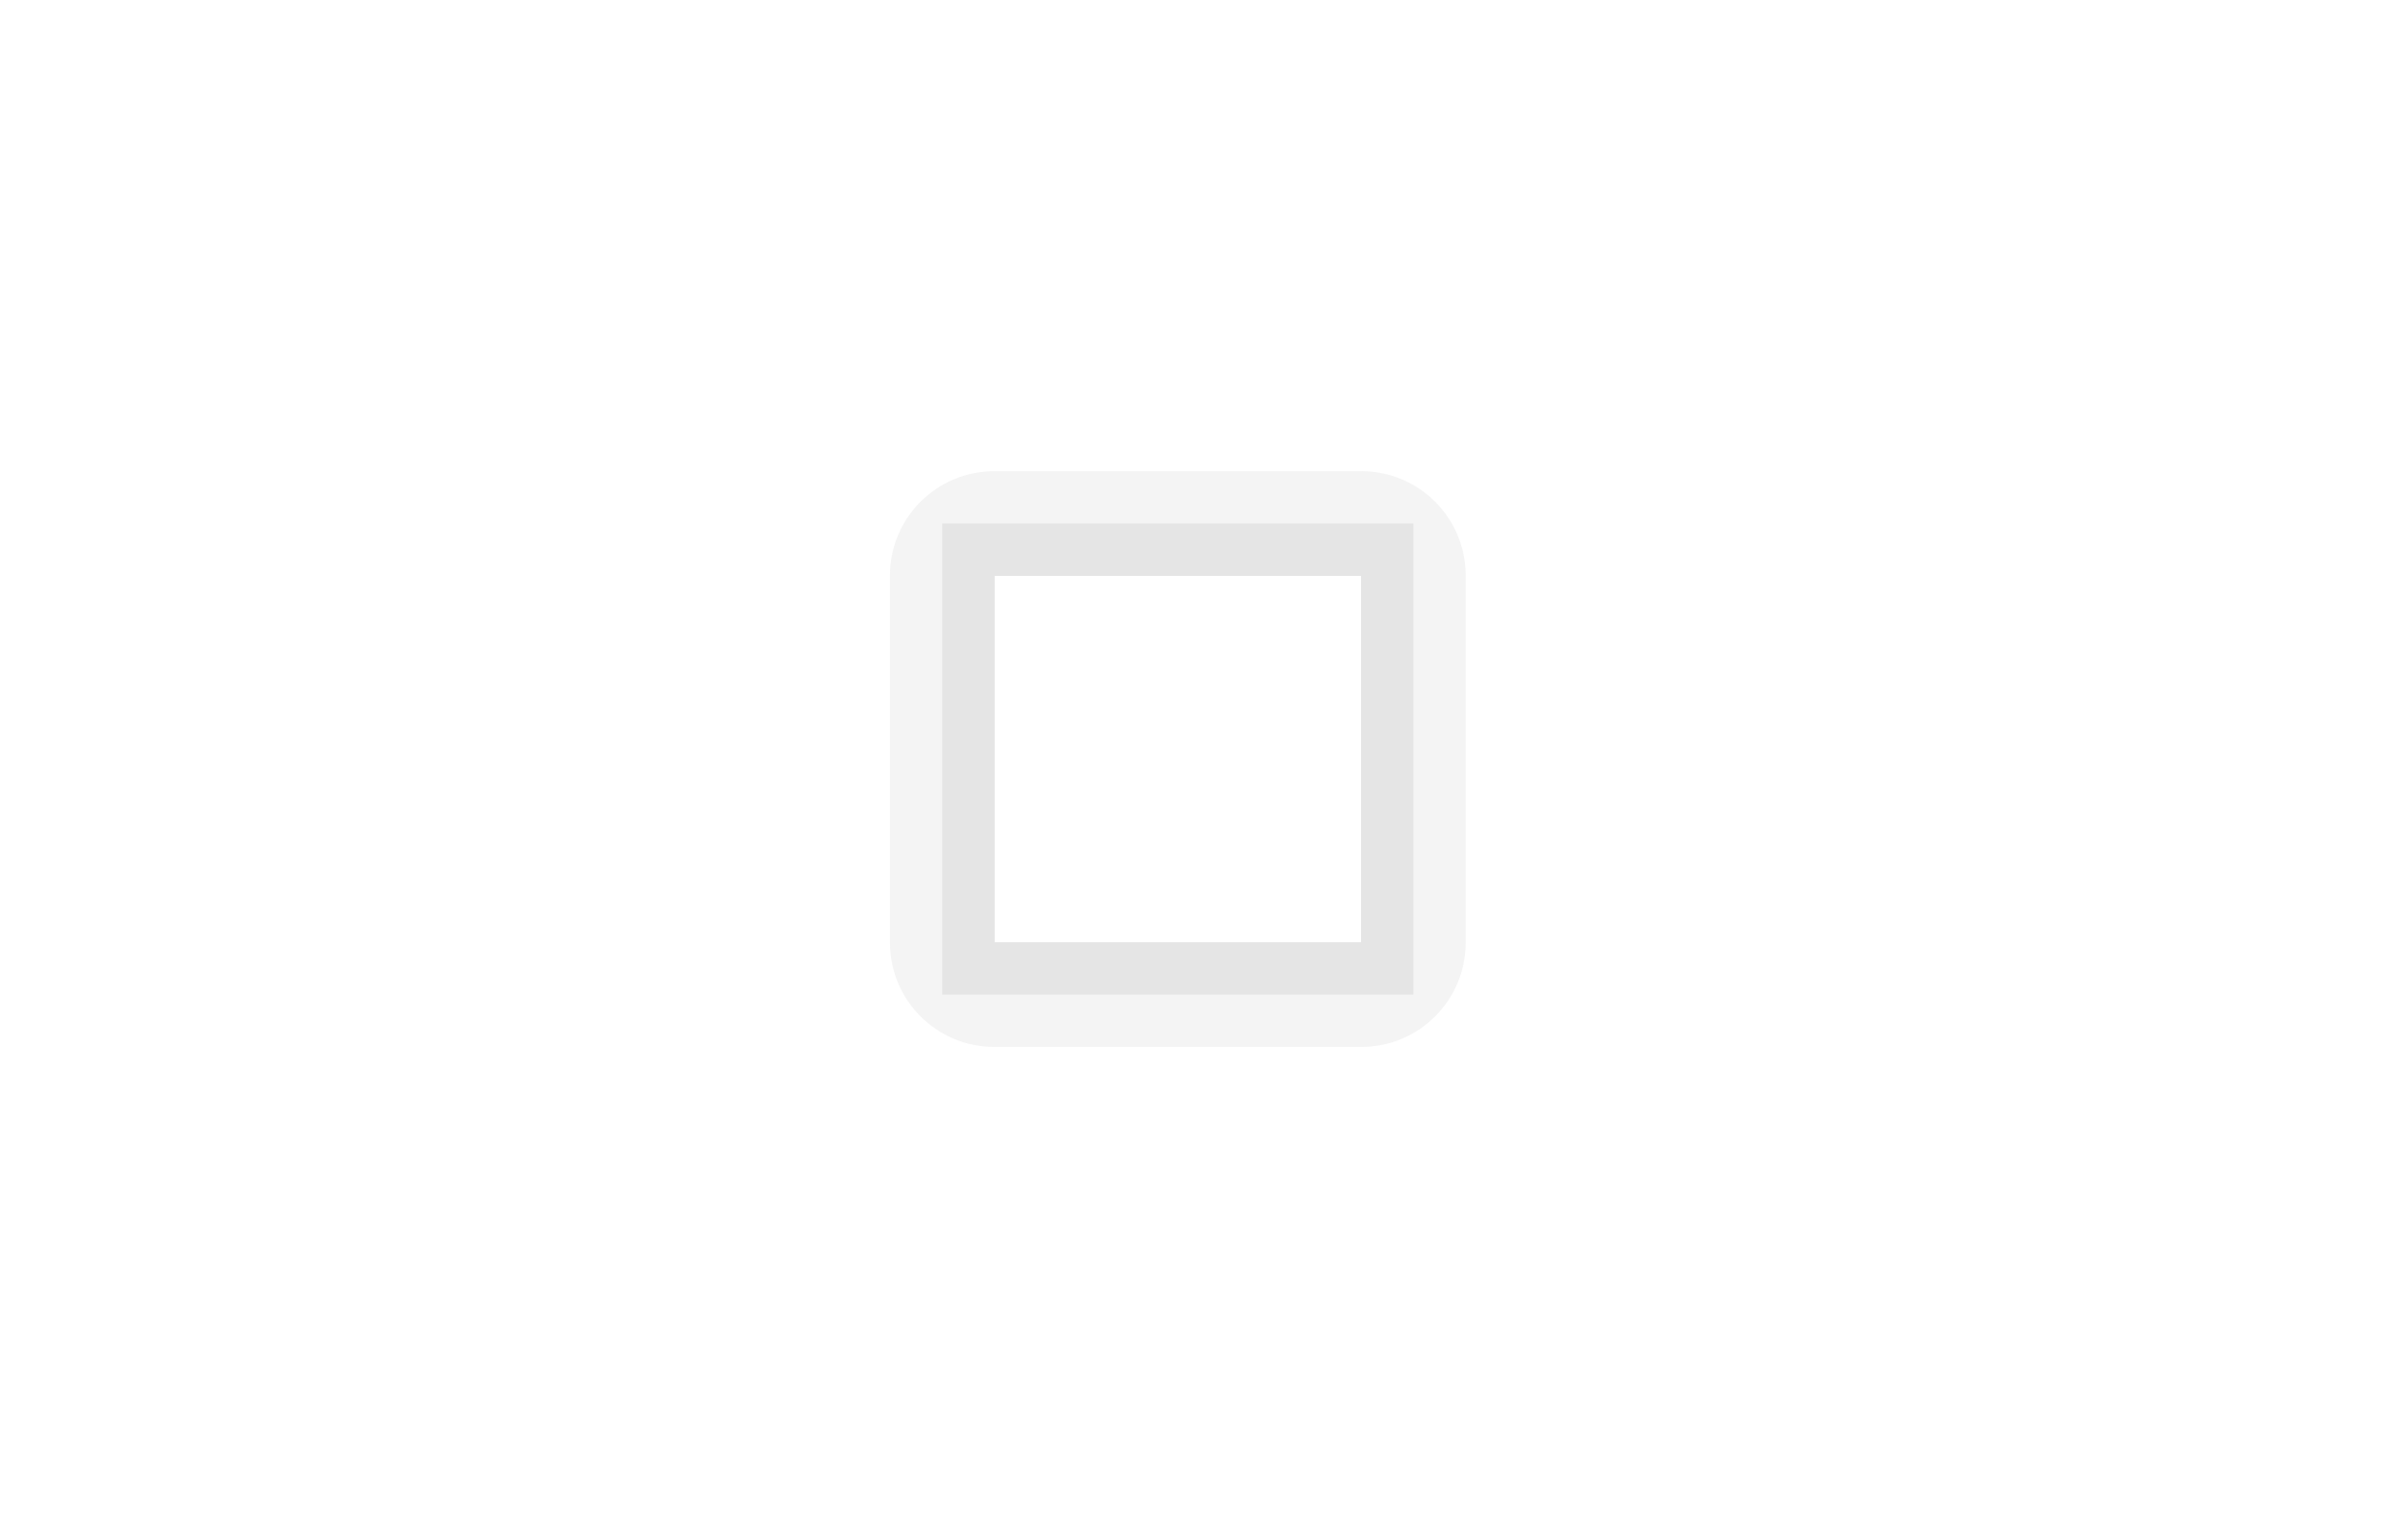
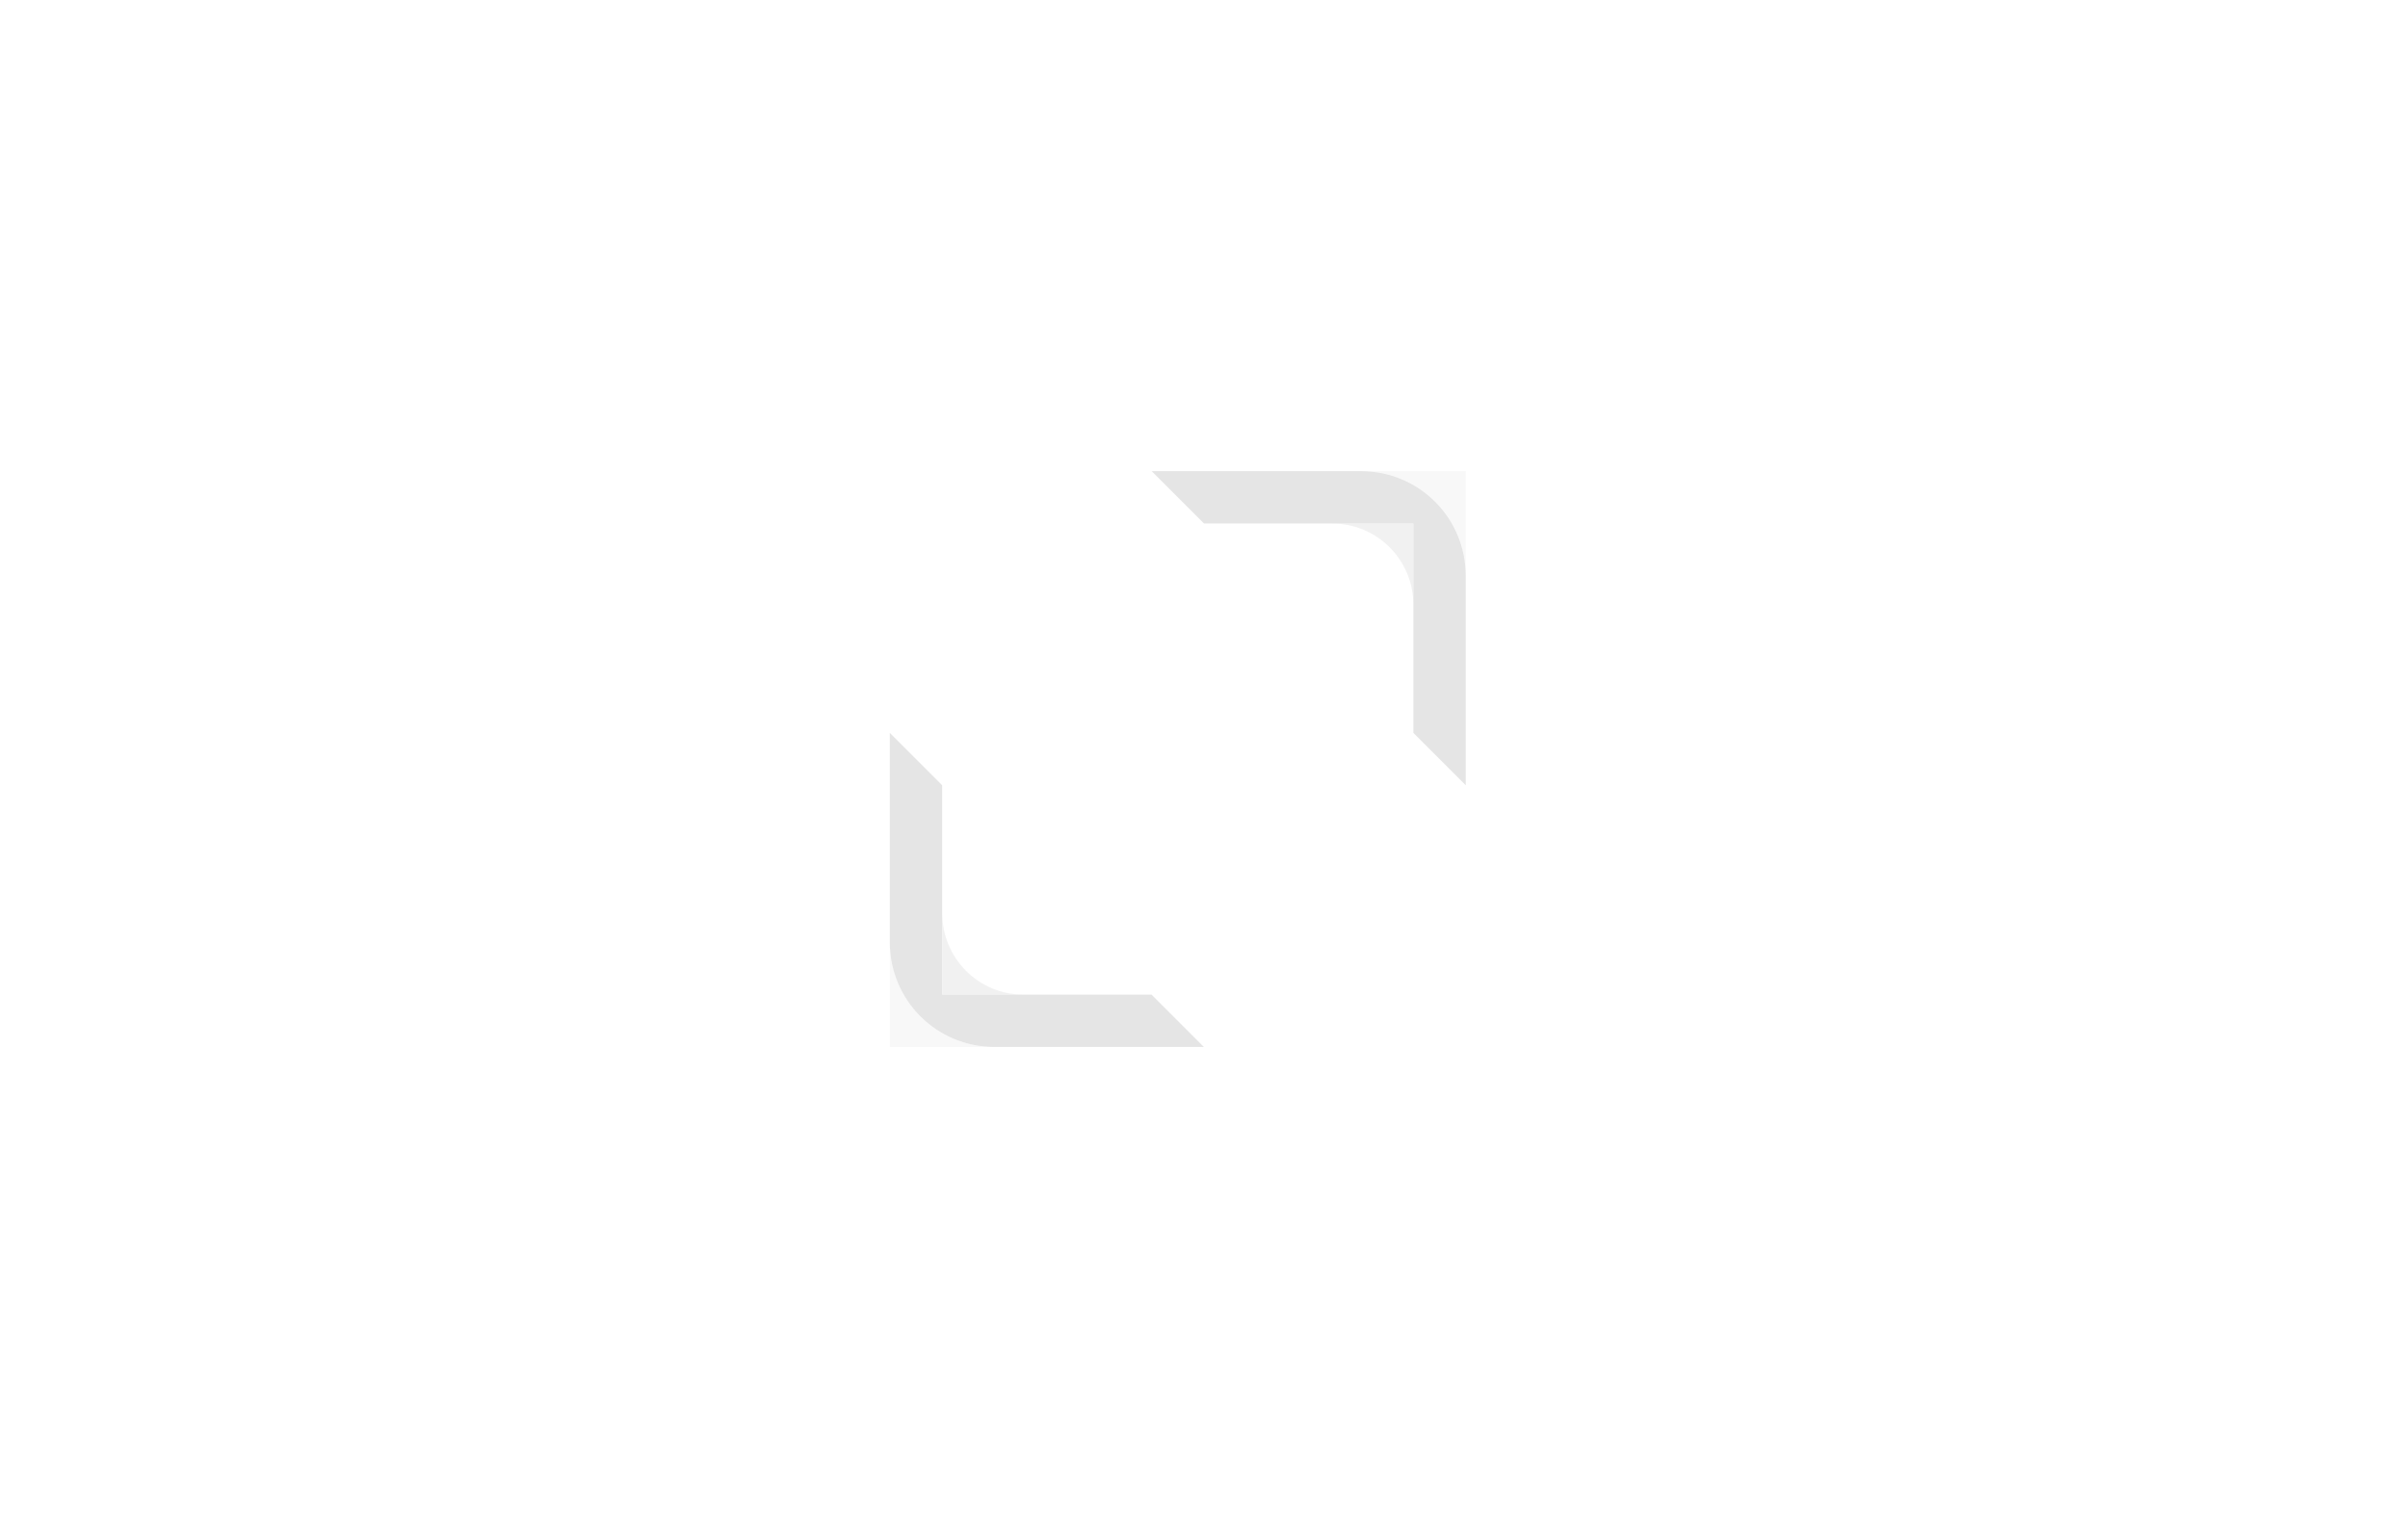
<svg xmlns="http://www.w3.org/2000/svg" viewBox="0 0 46 29" version="1.1" id="svg5" width="46" height="29" xml:space="preserve">
  <defs id="defs9">
    <style type="text/css" id="current-color-scheme-36">
      .ColorScheme-Text {
        color:#eff0f1;
      }
      .ColorScheme-NegativeText {
        color:#da4453;
      }
      </style>
    <style type="text/css" id="current-color-scheme-367">
      .ColorScheme-Text {
        color:#eff0f1;
      }
      .ColorScheme-NegativeText {
        color:#da4453;
      }
      </style>
    <style type="text/css" id="current-color-scheme-5">
      .ColorScheme-Text {
        color:#eff0f1;
      }
      .ColorScheme-NegativeText {
        color:#da4453;
      }
      </style>
    <style type="text/css" id="current-color-scheme-36-3">
      .ColorScheme-Text {
        color:#eff0f1;
      }
      .ColorScheme-NegativeText {
        color:#da4453;
      }
      </style>
    <style type="text/css" id="current-color-scheme-62">
      .ColorScheme-Text {
        color:#eff0f1;
      }
      .ColorScheme-NegativeText {
        color:#da4453;
      }
      </style>
    <style type="text/css" id="current-color-scheme-5-9">
      .ColorScheme-Text {
        color:#eff0f1;
      }
      .ColorScheme-NegativeText {
        color:#da4453;
      }
      </style>
    <style type="text/css" id="current-color-scheme-36-3-1">
      .ColorScheme-Text {
        color:#eff0f1;
      }
      .ColorScheme-NegativeText {
        color:#da4453;
      }
      </style>
    <style type="text/css" id="current-color-scheme-3675">
      .ColorScheme-Text {
        color:#eff0f1;
      }
      .ColorScheme-NegativeText {
        color:#da4453;
      }
      </style>
    <style type="text/css" id="current-color-scheme-53-3">
      .ColorScheme-Text {
        color:#eff0f1;
      }
      .ColorScheme-NegativeText {
        color:#da4453;
      }
      </style>
    <style type="text/css" id="current-color-scheme-5-5">
      .ColorScheme-Text {
        color:#eff0f1;
      }
      .ColorScheme-NegativeText {
        color:#da4453;
      }
      </style>
    <style type="text/css" id="current-color-scheme-0">
      .ColorScheme-Text {
        color:#eff0f1;
      }
      .ColorScheme-NegativeText {
        color:#da4453;
      }
      </style>
    <style type="text/css" id="current-color-scheme-5-6">
      .ColorScheme-Text {
        color:#eff0f1;
      }
      .ColorScheme-NegativeText {
        color:#da4453;
      }
      </style>
    <style type="text/css" id="current-color-scheme-36-3-6">
      .ColorScheme-Text {
        color:#eff0f1;
      }
      .ColorScheme-NegativeText {
        color:#da4453;
      }
      </style>
    <style type="text/css" id="current-color-scheme-5356-2">
      .ColorScheme-Text {
        color:#eff0f1;
      }
      .ColorScheme-NegativeText {
        color:#da4453;
      }
      </style>
    <style type="text/css" id="current-color-scheme-5-2">
      .ColorScheme-Text {
        color:#eff0f1;
      }
      .ColorScheme-NegativeText {
        color:#da4453;
      }
      </style>
    <style type="text/css" id="current-color-scheme-36-3-91">
      .ColorScheme-Text {
        color:#eff0f1;
      }
      .ColorScheme-NegativeText {
        color:#da4453;
      }
      </style>
    <style type="text/css" id="current-color-scheme-35">
      .ColorScheme-Text {
        color:#eff0f1;
      }
      .ColorScheme-NegativeText {
        color:#da4453;
      }
      </style>
    <style type="text/css" id="current-color-scheme-5-6-2">
      .ColorScheme-Text {
        color:#eff0f1;
      }
      .ColorScheme-NegativeText {
        color:#da4453;
      }
      </style>
    <style type="text/css" id="current-color-scheme-36-3-2">
      .ColorScheme-Text {
        color:#eff0f1;
      }
      .ColorScheme-NegativeText {
        color:#da4453;
      }
      </style>
    <style type="text/css" id="current-color-scheme-535-9">
      .ColorScheme-Text {
        color:#eff0f1;
      }
      .ColorScheme-NegativeText {
        color:#da4453;
      }
      </style>
    <style type="text/css" id="current-color-scheme-53-7">
      .ColorScheme-Text {
        color:#eff0f1;
      }
      .ColorScheme-NegativeText {
        color:#da4453;
      }
      </style>
    <style type="text/css" id="current-color-scheme-5-62">
      .ColorScheme-Text {
        color:#eff0f1;
      }
      .ColorScheme-NegativeText {
        color:#da4453;
      }
      </style>
    <style type="text/css" id="current-color-scheme-36-3-9">
      .ColorScheme-Text {
        color:#eff0f1;
      }
      .ColorScheme-NegativeText {
        color:#da4453;
      }
      </style>
+     <style type="text/css" id="current-color-scheme-36-7">
+       .ColorScheme-Text {
+         color:#eff0f1;
+       }
+       .ColorScheme-NegativeText {
+         color:#da4453;
+       }
+       </style>
+     <style type="text/css" id="current-color-scheme-367-5">
+       .ColorScheme-Text {
+         color:#eff0f1;
+       }
+       .ColorScheme-NegativeText {
+         color:#da4453;
+       }
+       </style>
+     <style type="text/css" id="current-color-scheme-5-3">
+       .ColorScheme-Text {
+         color:#eff0f1;
+       }
+       .ColorScheme-NegativeText {
+         color:#da4453;
+       }
+       </style>
+     <style type="text/css" id="current-color-scheme-36-3-5">
+       .ColorScheme-Text {
+         color:#eff0f1;
+       }
+       .ColorScheme-NegativeText {
+         color:#da4453;
+       }
+       </style>
+     <style type="text/css" id="current-color-scheme-62-6">
+       .ColorScheme-Text {
+         color:#eff0f1;
+       }
+       .ColorScheme-NegativeText {
+         color:#da4453;
+       }
+       </style>
+     <style type="text/css" id="current-color-scheme-5-9-2">
+       .ColorScheme-Text {
+         color:#eff0f1;
+       }
+       .ColorScheme-NegativeText {
+         color:#da4453;
+       }
+       </style>
+     <style type="text/css" id="current-color-scheme-36-3-1-9">
+       .ColorScheme-Text {
+         color:#eff0f1;
+       }
+       .ColorScheme-NegativeText {
+         color:#da4453;
+       }
+       </style>
+     <style type="text/css" id="current-color-scheme-3675-1">
+       .ColorScheme-Text {
+         color:#eff0f1;
+       }
+       .ColorScheme-NegativeText {
+         color:#da4453;
+       }
+       </style>
+     <style type="text/css" id="current-color-scheme-53-3-2">
+       .ColorScheme-Text {
+         color:#eff0f1;
+       }
+       .ColorScheme-NegativeText {
+         color:#da4453;
+       }
+       </style>
+     <style type="text/css" id="current-color-scheme-5-5-7">
+       .ColorScheme-Text {
+         color:#eff0f1;
+       }
+       .ColorScheme-NegativeText {
+         color:#da4453;
+       }
+       </style>
+     <style type="text/css" id="current-color-scheme-0-0">
+       .ColorScheme-Text {
+         color:#eff0f1;
+       }
+       .ColorScheme-NegativeText {
+         color:#da4453;
+       }
+       </style>
+     <style type="text/css" id="current-color-scheme-5-6-9">
+       .ColorScheme-Text {
+         color:#eff0f1;
+       }
+       .ColorScheme-NegativeText {
+         color:#da4453;
+       }
+       </style>
+     <style type="text/css" id="current-color-scheme-36-3-6-3">
+       .ColorScheme-Text {
+         color:#eff0f1;
+       }
+       .ColorScheme-NegativeText {
+         color:#da4453;
+       }
+       </style>
+     <style type="text/css" id="current-color-scheme-5356-2-6">
+       .ColorScheme-Text {
+         color:#eff0f1;
+       }
+       .ColorScheme-NegativeText {
+         color:#da4453;
+       }
+       </style>
+     <style type="text/css" id="current-color-scheme-5-2-0">
+       .ColorScheme-Text {
+         color:#eff0f1;
+       }
+       .ColorScheme-NegativeText {
+         color:#da4453;
+       }
+       </style>
+     <style type="text/css" id="current-color-scheme-36-3-91-6">
+       .ColorScheme-Text {
+         color:#eff0f1;
+       }
+       .ColorScheme-NegativeText {
+         color:#da4453;
+       }
+       </style>
+     <style type="text/css" id="current-color-scheme-35-2">
+       .ColorScheme-Text {
+         color:#eff0f1;
+       }
+       .ColorScheme-NegativeText {
+         color:#da4453;
+       }
+       </style>
+     <style type="text/css" id="current-color-scheme-5-6-2-6">
+       .ColorScheme-Text {
+         color:#eff0f1;
+       }
+       .ColorScheme-NegativeText {
+         color:#da4453;
+       }
+       </style>
+     <style type="text/css" id="current-color-scheme-36-3-2-1">
+       .ColorScheme-Text {
+         color:#eff0f1;
+       }
+       .ColorScheme-NegativeText {
+         color:#da4453;
+       }
+       </style>
+     <style type="text/css" id="current-color-scheme-535-9-8">
+       .ColorScheme-Text {
+         color:#eff0f1;
+       }
+       .ColorScheme-NegativeText {
+         color:#da4453;
+       }
+       </style>
+     <style type="text/css" id="current-color-scheme-53-7-7">
+       .ColorScheme-Text {
+         color:#eff0f1;
+       }
+       .ColorScheme-NegativeText {
+         color:#da4453;
+       }
+       </style>
+     <style type="text/css" id="current-color-scheme-5-62-9">
+       .ColorScheme-Text {
+         color:#eff0f1;
+       }
+       .ColorScheme-NegativeText {
+         color:#da4453;
+       }
+       </style>
+     <style type="text/css" id="current-color-scheme-36-3-9-2">
+       .ColorScheme-Text {
+         color:#eff0f1;
+       }
+       .ColorScheme-NegativeText {
+         color:#da4453;
+       }
+       </style>
+     <style type="text/css" id="current-color-scheme-36-75">
+       .ColorScheme-Text {
+         color:#eff0f1;
+       }
+       .ColorScheme-NegativeText {
+         color:#da4453;
+       }
+       </style>
+     <style type="text/css" id="current-color-scheme-367-3">
+       .ColorScheme-Text {
+         color:#eff0f1;
+       }
+       .ColorScheme-NegativeText {
+         color:#da4453;
+       }
+       </style>
+     <style type="text/css" id="current-color-scheme-5-56">
+       .ColorScheme-Text {
+         color:#eff0f1;
+       }
+       .ColorScheme-NegativeText {
+         color:#da4453;
+       }
+       </style>
+     <style type="text/css" id="current-color-scheme-36-3-29">
+       .ColorScheme-Text {
+         color:#eff0f1;
+       }
+       .ColorScheme-NegativeText {
+         color:#da4453;
+       }
+       </style>
+     <style type="text/css" id="current-color-scheme-62-1">
+       .ColorScheme-Text {
+         color:#eff0f1;
+       }
+       .ColorScheme-NegativeText {
+         color:#da4453;
+       }
+       </style>
+     <style type="text/css" id="current-color-scheme-5-9-27">
+       .ColorScheme-Text {
+         color:#eff0f1;
+       }
+       .ColorScheme-NegativeText {
+         color:#da4453;
+       }
+       </style>
+     <style type="text/css" id="current-color-scheme-36-3-1-0">
+       .ColorScheme-Text {
+         color:#eff0f1;
+       }
+       .ColorScheme-NegativeText {
+         color:#da4453;
+       }
+       </style>
+     <style type="text/css" id="current-color-scheme-3675-9">
+       .ColorScheme-Text {
+         color:#eff0f1;
+       }
+       .ColorScheme-NegativeText {
+         color:#da4453;
+       }
+       </style>
+     <style type="text/css" id="current-color-scheme-53-3-3">
+       .ColorScheme-Text {
+         color:#eff0f1;
+       }
+       .ColorScheme-NegativeText {
+         color:#da4453;
+       }
+       </style>
+     <style type="text/css" id="current-color-scheme-5-5-6">
+       .ColorScheme-Text {
+         color:#eff0f1;
+       }
+       .ColorScheme-NegativeText {
+         color:#da4453;
+       }
+       </style>
+     <style type="text/css" id="current-color-scheme-0-06">
+       .ColorScheme-Text {
+         color:#eff0f1;
+       }
+       .ColorScheme-NegativeText {
+         color:#da4453;
+       }
+       </style>
+     <style type="text/css" id="current-color-scheme-5-6-26">
+       .ColorScheme-Text {
+         color:#eff0f1;
+       }
+       .ColorScheme-NegativeText {
+         color:#da4453;
+       }
+       </style>
+     <style type="text/css" id="current-color-scheme-36-3-6-1">
+       .ColorScheme-Text {
+         color:#eff0f1;
+       }
+       .ColorScheme-NegativeText {
+         color:#da4453;
+       }
+       </style>
+     <style type="text/css" id="current-color-scheme-5356-2-8">
+       .ColorScheme-Text {
+         color:#eff0f1;
+       }
+       .ColorScheme-NegativeText {
+         color:#da4453;
+       }
+       </style>
+     <style type="text/css" id="current-color-scheme-5-2-7">
+       .ColorScheme-Text {
+         color:#eff0f1;
+       }
+       .ColorScheme-NegativeText {
+         color:#da4453;
+       }
+       </style>
+     <style type="text/css" id="current-color-scheme-36-3-91-9">
+       .ColorScheme-Text {
+         color:#eff0f1;
+       }
+       .ColorScheme-NegativeText {
+         color:#da4453;
+       }
+       </style>
+     <style type="text/css" id="current-color-scheme-35-20">
+       .ColorScheme-Text {
+         color:#eff0f1;
+       }
+       .ColorScheme-NegativeText {
+         color:#da4453;
+       }
+       </style>
+     <style type="text/css" id="current-color-scheme-5-6-2-2">
+       .ColorScheme-Text {
+         color:#eff0f1;
+       }
+       .ColorScheme-NegativeText {
+         color:#da4453;
+       }
+       </style>
+     <style type="text/css" id="current-color-scheme-36-3-2-3">
+       .ColorScheme-Text {
+         color:#eff0f1;
+       }
+       .ColorScheme-NegativeText {
+         color:#da4453;
+       }
+       </style>
+     <style type="text/css" id="current-color-scheme-535-9-7">
+       .ColorScheme-Text {
+         color:#eff0f1;
+       }
+       .ColorScheme-NegativeText {
+         color:#da4453;
+       }
+       </style>
+     <style type="text/css" id="current-color-scheme-53-7-5">
+       .ColorScheme-Text {
+         color:#eff0f1;
+       }
+       .ColorScheme-NegativeText {
+         color:#da4453;
+       }
+       </style>
+     <style type="text/css" id="current-color-scheme-5-62-92">
+       .ColorScheme-Text {
+         color:#eff0f1;
+       }
+       .ColorScheme-NegativeText {
+         color:#da4453;
+       }
+       </style>
+     <style type="text/css" id="current-color-scheme-36-3-9-28">
+       .ColorScheme-Text {
+         color:#eff0f1;
+       }
+       .ColorScheme-NegativeText {
+         color:#da4453;
+       }
+       </style>
  </defs>
  <style type="text/css" id="current-color-scheme">
        .ColorScheme-Text {
            color:#eff0f1;
        }
    </style>
  <style type="text/css" id="current-color-scheme-5356">
        .ColorScheme-Text {
            color:#eff0f1;
        }
    </style>
  <style type="text/css" id="current-color-scheme-535">
        .ColorScheme-Text {
            color:#eff0f1;
        }
    </style>
  <style type="text/css" id="current-color-scheme-53">
        .ColorScheme-Text {
            color:#eff0f1;
        }
    </style>
  <style type="text/css" id="current-color-scheme-3">
        .ColorScheme-Text {
            color:#eff0f1;
        }
    </style>
  <style type="text/css" id="current-color-scheme-3-5">
        .ColorScheme-Text {
            color:#eff0f1;
        }
    </style>
  <style type="text/css" id="current-color-scheme-3-3">
        .ColorScheme-Text {
            color:#eff0f1;
        }
    </style>
  <style type="text/css" id="current-color-scheme-36-35">
        .ColorScheme-Text {
            color:#eff0f1;
        }
    </style>
  <style type="text/css" id="current-color-scheme-6">
        .ColorScheme-Text {
            color:#eff0f1;
        }
    </style>
  <style type="text/css" id="current-color-scheme-3-7">
        .ColorScheme-Text {
            color:#eff0f1;
        }
    </style>
  <style type="text/css" id="current-color-scheme-3-2">
        .ColorScheme-Text {
            color:#eff0f1;
        }
    </style>
  <style type="text/css" id="current-color-scheme-3-3-7">
        .ColorScheme-Text {
            color:#eff0f1;
        }
    </style>
  <style type="text/css" id="current-color-scheme-36-0">
        .ColorScheme-Text {
            color:#eff0f1;
        }
    </style>
  <style type="text/css" id="current-color-scheme-6-9">
        .ColorScheme-Text {
            color:#eff0f1;
        }
    </style>
  <style type="text/css" id="current-color-scheme-3-7-3">
        .ColorScheme-Text {
            color:#eff0f1;
        }
    </style>
  <style type="text/css" id="current-color-scheme-3-12">
        .ColorScheme-Text {
            color:#eff0f1;
        }
    </style>
  <style type="text/css" id="current-color-scheme-3-5-7">
        .ColorScheme-Text {
            color:#eff0f1;
        }
    </style>
  <style type="text/css" id="current-color-scheme-3-3-09">
        .ColorScheme-Text {
            color:#eff0f1;
        }
    </style>
  <style type="text/css" id="current-color-scheme-36-360">
        .ColorScheme-Text {
            color:#eff0f1;
        }
    </style>
  <style type="text/css" id="current-color-scheme-3-2-6">
        .ColorScheme-Text {
            color:#eff0f1;
        }
    </style>
  <style type="text/css" id="current-color-scheme-3-3-6">
        .ColorScheme-Text {
            color:#eff0f1;
        }
    </style>
  <style type="text/css" id="current-color-scheme-36-1">
        .ColorScheme-Text {
            color:#eff0f1;
        }
    </style>
  <style type="text/css" id="current-color-scheme-6-2">
        .ColorScheme-Text {
            color:#eff0f1;
        }
    </style>
  <style type="text/css" id="current-color-scheme-3-7-61">
        .ColorScheme-Text {
            color:#eff0f1;
        }
    </style>
  <style type="text/css" id="current-color-scheme-3-0">
        .ColorScheme-Text {
            color:#eff0f1;
        }
    </style>
  <style type="text/css" id="current-color-scheme-3-3-9">
        .ColorScheme-Text {
            color:#eff0f1;
        }
    </style>
  <style type="text/css" id="current-color-scheme-36-36">
        .ColorScheme-Text {
            color:#eff0f1;
        }
    </style>
  <style type="text/css" id="current-color-scheme-6-0">
        .ColorScheme-Text {
            color:#eff0f1;
        }
    </style>
  <style type="text/css" id="current-color-scheme-3-7-6">
        .ColorScheme-Text {
            color:#eff0f1;
        }
    </style>
  <style type="text/css" id="current-color-scheme-3-9">
        .ColorScheme-Text {
            color:#eff0f1;
        }
    </style>
  <style type="text/css" id="current-color-scheme-3-3-1">
        .ColorScheme-Text {
            color:#eff0f1;
        }
    </style>
  <style type="text/css" id="current-color-scheme-36-2">
        .ColorScheme-Text {
            color:#eff0f1;
        }
    </style>
  <style type="text/css" id="current-color-scheme-6-7">
        .ColorScheme-Text {
            color:#eff0f1;
        }
    </style>
  <style type="text/css" id="current-color-scheme-3-7-0">
        .ColorScheme-Text {
            color:#eff0f1;
        }
    </style>
  <style type="text/css" id="current-color-scheme-3-1">
        .ColorScheme-Text {
            color:#eff0f1;
        }
    </style>
  <style type="text/css" id="current-color-scheme-36-27">
        .ColorScheme-Text {
            color:#eff0f1;
        }
    </style>
  <style type="text/css" id="current-color-scheme-3-5-2">
        .ColorScheme-Text {
            color:#eff0f1;
        }
    </style>
  <style type="text/css" id="current-color-scheme-3-3-0">
        .ColorScheme-Text {
            color:#eff0f1;
        }
    </style>
  <style type="text/css" id="current-color-scheme-36-6">
        .ColorScheme-Text {
            color:#eff0f1;
        }
    </style>
  <style type="text/css" id="current-color-scheme-6-9-8">
        .ColorScheme-Text {
            color:#eff0f1;
        }
    </style>
  <style type="text/css" id="current-color-scheme-3-7-3-7">
        .ColorScheme-Text {
            color:#eff0f1;
        }
    </style>
  <g id="g7" transform="translate(-16)" />
  <g id="g9" transform="translate(-13,-1)">
-     <path id="path3" style="fill:#e5e5e5;fill-opacity:0.4;stroke-width:0.794;stroke-linecap:round;stroke-linejoin:round;paint-order:stroke fill markers" d="m 32,10 c -1.108,0 -2,0.892 -2,2 v 7 c 0,1.108 0.892,2 2,2 h 7 c 1.108,0 2,-0.892 2,-2 v -7 c 0,-1.108 -0.892,-2 -2,-2 z m 0,2 h 7 v 7 h -7 z" />
-     <path id="rect2" style="fill:#e5e5e5;fill-opacity:1;stroke-width:0.794;stroke-linecap:round;stroke-linejoin:round;paint-order:stroke fill markers" d="m 31,11 v 9 h 9 v -9 z m 1,1 h 7 v 7 h -7 z" />
+     <g id="g443" transform="translate(13,1)">
+       <g id="g7-5" transform="translate(-16)" />
+       <g id="g9-2" transform="translate(-13,-1)">
+         <g id="g407" transform="translate(13,1)">
+           <g id="g7-2" transform="translate(-16)" />
+           <g id="g9-0" transform="translate(-13,-1)">
+             <path id="path4580-6" style="fill:#e5e5e5;fill-opacity:0.25;stroke-width:6.429;stroke-linecap:round;stroke-linejoin:round;paint-order:markers stroke fill" d="M 39.002,10 C 40.11,10 41,10.89 41,11.998 V 10 Z M 30,19.002 V 21 h 1.998 C 30.89,21 30,20.11 30,19.002 Z" />
+             <path id="rect1987-8" style="fill:#e5e5e5;fill-opacity:0.5;stroke-width:5;stroke-linecap:round;stroke-linejoin:round;paint-order:markers stroke fill" d="M 38.445,11 C 39.307,11 40,11.693 40,12.555 V 11 Z M 31,18.445 V 20 h 1.555 C 31.693,20 31,19.307 31,18.445 Z" />
+             <path id="path3" style="fill:#e5e5e5;fill-opacity:1;stroke-width:0.794;stroke-linecap:round;stroke-linejoin:round;paint-order:stroke fill markers" d="m 35,10 1,1 h 4 v 4 l 1,1 v -4 c 0,-1.108 -0.892,-2 -2,-2 z m -5.002,5 v 4 c 0,1.108 0.892,2 2,2 h 4 l -1,-1 h -4 v -4 z" />
+           </g>
+         </g>
+       </g>
+     </g>
  </g>
+   <style type="text/css" id="current-color-scheme-37">
+         .ColorScheme-Text {
+             color:#eff0f1;
+         }
+     </style>
+   <style type="text/css" id="current-color-scheme-5356-5">
+         .ColorScheme-Text {
+             color:#eff0f1;
+         }
+     </style>
+   <style type="text/css" id="current-color-scheme-535-92">
+         .ColorScheme-Text {
+             color:#eff0f1;
+         }
+     </style>
+   <style type="text/css" id="current-color-scheme-53-2">
+         .ColorScheme-Text {
+             color:#eff0f1;
+         }
+     </style>
+   <style type="text/css" id="current-color-scheme-3-8">
+         .ColorScheme-Text {
+             color:#eff0f1;
+         }
+     </style>
+   <style type="text/css" id="current-color-scheme-3-5-9">
+         .ColorScheme-Text {
+             color:#eff0f1;
+         }
+     </style>
+   <style type="text/css" id="current-color-scheme-3-3-73">
+         .ColorScheme-Text {
+             color:#eff0f1;
+         }
+     </style>
+   <style type="text/css" id="current-color-scheme-36-35-6">
+         .ColorScheme-Text {
+             color:#eff0f1;
+         }
+     </style>
+   <style type="text/css" id="current-color-scheme-6-1">
+         .ColorScheme-Text {
+             color:#eff0f1;
+         }
+     </style>
+   <style type="text/css" id="current-color-scheme-3-7-2">
+         .ColorScheme-Text {
+             color:#eff0f1;
+         }
+     </style>
+   <style type="text/css" id="current-color-scheme-3-2-9">
+         .ColorScheme-Text {
+             color:#eff0f1;
+         }
+     </style>
+   <style type="text/css" id="current-color-scheme-3-3-7-3">
+         .ColorScheme-Text {
+             color:#eff0f1;
+         }
+     </style>
+   <style type="text/css" id="current-color-scheme-36-0-1">
+         .ColorScheme-Text {
+             color:#eff0f1;
+         }
+     </style>
+   <style type="text/css" id="current-color-scheme-6-9-9">
+         .ColorScheme-Text {
+             color:#eff0f1;
+         }
+     </style>
+   <style type="text/css" id="current-color-scheme-3-7-3-4">
+         .ColorScheme-Text {
+             color:#eff0f1;
+         }
+     </style>
+   <style type="text/css" id="current-color-scheme-3-12-7">
+         .ColorScheme-Text {
+             color:#eff0f1;
+         }
+     </style>
+   <style type="text/css" id="current-color-scheme-3-5-7-8">
+         .ColorScheme-Text {
+             color:#eff0f1;
+         }
+     </style>
+   <style type="text/css" id="current-color-scheme-3-3-09-4">
+         .ColorScheme-Text {
+             color:#eff0f1;
+         }
+     </style>
+   <style type="text/css" id="current-color-scheme-36-360-5">
+         .ColorScheme-Text {
+             color:#eff0f1;
+         }
+     </style>
+   <style type="text/css" id="current-color-scheme-3-2-6-0">
+         .ColorScheme-Text {
+             color:#eff0f1;
+         }
+     </style>
+   <style type="text/css" id="current-color-scheme-3-3-6-3">
+         .ColorScheme-Text {
+             color:#eff0f1;
+         }
+     </style>
+   <style type="text/css" id="current-color-scheme-36-1-6">
+         .ColorScheme-Text {
+             color:#eff0f1;
+         }
+     </style>
+   <style type="text/css" id="current-color-scheme-6-2-1">
+         .ColorScheme-Text {
+             color:#eff0f1;
+         }
+     </style>
+   <style type="text/css" id="current-color-scheme-3-7-61-0">
+         .ColorScheme-Text {
+             color:#eff0f1;
+         }
+     </style>
+   <style type="text/css" id="current-color-scheme-3-0-6">
+         .ColorScheme-Text {
+             color:#eff0f1;
+         }
+     </style>
+   <style type="text/css" id="current-color-scheme-3-3-9-3">
+         .ColorScheme-Text {
+             color:#eff0f1;
+         }
+     </style>
+   <style type="text/css" id="current-color-scheme-36-36-2">
+         .ColorScheme-Text {
+             color:#eff0f1;
+         }
+     </style>
+   <style type="text/css" id="current-color-scheme-6-0-0">
+         .ColorScheme-Text {
+             color:#eff0f1;
+         }
+     </style>
+   <style type="text/css" id="current-color-scheme-3-7-6-6">
+         .ColorScheme-Text {
+             color:#eff0f1;
+         }
+     </style>
+   <style type="text/css" id="current-color-scheme-3-9-1">
+         .ColorScheme-Text {
+             color:#eff0f1;
+         }
+     </style>
+   <style type="text/css" id="current-color-scheme-3-3-1-5">
+         .ColorScheme-Text {
+             color:#eff0f1;
+         }
+     </style>
+   <style type="text/css" id="current-color-scheme-36-2-5">
+         .ColorScheme-Text {
+             color:#eff0f1;
+         }
+     </style>
+   <style type="text/css" id="current-color-scheme-6-7-4">
+         .ColorScheme-Text {
+             color:#eff0f1;
+         }
+     </style>
+   <style type="text/css" id="current-color-scheme-3-7-0-7">
+         .ColorScheme-Text {
+             color:#eff0f1;
+         }
+     </style>
+   <style type="text/css" id="current-color-scheme-3-1-6">
+         .ColorScheme-Text {
+             color:#eff0f1;
+         }
+     </style>
+   <style type="text/css" id="current-color-scheme-36-27-5">
+         .ColorScheme-Text {
+             color:#eff0f1;
+         }
+     </style>
+   <style type="text/css" id="current-color-scheme-3-5-2-6">
+         .ColorScheme-Text {
+             color:#eff0f1;
+         }
+     </style>
+   <style type="text/css" id="current-color-scheme-3-3-0-9">
+         .ColorScheme-Text {
+             color:#eff0f1;
+         }
+     </style>
+   <style type="text/css" id="current-color-scheme-36-6-3">
+         .ColorScheme-Text {
+             color:#eff0f1;
+         }
+     </style>
+   <style type="text/css" id="current-color-scheme-6-9-8-7">
+         .ColorScheme-Text {
+             color:#eff0f1;
+         }
+     </style>
+   <style type="text/css" id="current-color-scheme-3-7-3-7-4">
+         .ColorScheme-Text {
+             color:#eff0f1;
+         }
+     </style>
+   <style type="text/css" id="current-color-scheme-361">
+         .ColorScheme-Text {
+             color:#eff0f1;
+         }
+     </style>
+   <style type="text/css" id="current-color-scheme-5356-29">
+         .ColorScheme-Text {
+             color:#eff0f1;
+         }
+     </style>
+   <style type="text/css" id="current-color-scheme-535-3">
+         .ColorScheme-Text {
+             color:#eff0f1;
+         }
+     </style>
+   <style type="text/css" id="current-color-scheme-53-1">
+         .ColorScheme-Text {
+             color:#eff0f1;
+         }
+     </style>
+   <style type="text/css" id="current-color-scheme-3-94">
+         .ColorScheme-Text {
+             color:#eff0f1;
+         }
+     </style>
+   <style type="text/css" id="current-color-scheme-3-5-78">
+         .ColorScheme-Text {
+             color:#eff0f1;
+         }
+     </style>
+   <style type="text/css" id="current-color-scheme-3-3-4">
+         .ColorScheme-Text {
+             color:#eff0f1;
+         }
+     </style>
+   <style type="text/css" id="current-color-scheme-36-35-5">
+         .ColorScheme-Text {
+             color:#eff0f1;
+         }
+     </style>
+   <style type="text/css" id="current-color-scheme-6-03">
+         .ColorScheme-Text {
+             color:#eff0f1;
+         }
+     </style>
+   <style type="text/css" id="current-color-scheme-3-7-610">
+         .ColorScheme-Text {
+             color:#eff0f1;
+         }
+     </style>
+   <style type="text/css" id="current-color-scheme-3-2-63">
+         .ColorScheme-Text {
+             color:#eff0f1;
+         }
+     </style>
+   <style type="text/css" id="current-color-scheme-3-3-7-2">
+         .ColorScheme-Text {
+             color:#eff0f1;
+         }
+     </style>
+   <style type="text/css" id="current-color-scheme-36-0-0">
+         .ColorScheme-Text {
+             color:#eff0f1;
+         }
+     </style>
+   <style type="text/css" id="current-color-scheme-6-9-6">
+         .ColorScheme-Text {
+             color:#eff0f1;
+         }
+     </style>
+   <style type="text/css" id="current-color-scheme-3-7-3-1">
+         .ColorScheme-Text {
+             color:#eff0f1;
+         }
+     </style>
+   <style type="text/css" id="current-color-scheme-3-12-5">
+         .ColorScheme-Text {
+             color:#eff0f1;
+         }
+     </style>
+   <style type="text/css" id="current-color-scheme-3-5-7-5">
+         .ColorScheme-Text {
+             color:#eff0f1;
+         }
+     </style>
+   <style type="text/css" id="current-color-scheme-3-3-09-47">
+         .ColorScheme-Text {
+             color:#eff0f1;
+         }
+     </style>
+   <style type="text/css" id="current-color-scheme-36-360-6">
+         .ColorScheme-Text {
+             color:#eff0f1;
+         }
+     </style>
+   <style type="text/css" id="current-color-scheme-3-2-6-5">
+         .ColorScheme-Text {
+             color:#eff0f1;
+         }
+     </style>
+   <style type="text/css" id="current-color-scheme-3-3-6-6">
+         .ColorScheme-Text {
+             color:#eff0f1;
+         }
+     </style>
+   <style type="text/css" id="current-color-scheme-36-1-9">
+         .ColorScheme-Text {
+             color:#eff0f1;
+         }
+     </style>
+   <style type="text/css" id="current-color-scheme-6-2-3">
+         .ColorScheme-Text {
+             color:#eff0f1;
+         }
+     </style>
+   <style type="text/css" id="current-color-scheme-3-7-61-7">
+         .ColorScheme-Text {
+             color:#eff0f1;
+         }
+     </style>
+   <style type="text/css" id="current-color-scheme-3-0-4">
+         .ColorScheme-Text {
+             color:#eff0f1;
+         }
+     </style>
+   <style type="text/css" id="current-color-scheme-3-3-9-5">
+         .ColorScheme-Text {
+             color:#eff0f1;
+         }
+     </style>
+   <style type="text/css" id="current-color-scheme-36-36-25">
+         .ColorScheme-Text {
+             color:#eff0f1;
+         }
+     </style>
+   <style type="text/css" id="current-color-scheme-6-0-4">
+         .ColorScheme-Text {
+             color:#eff0f1;
+         }
+     </style>
+   <style type="text/css" id="current-color-scheme-3-7-6-7">
+         .ColorScheme-Text {
+             color:#eff0f1;
+         }
+     </style>
+   <style type="text/css" id="current-color-scheme-3-9-4">
+         .ColorScheme-Text {
+             color:#eff0f1;
+         }
+     </style>
+   <style type="text/css" id="current-color-scheme-3-3-1-4">
+         .ColorScheme-Text {
+             color:#eff0f1;
+         }
+     </style>
+   <style type="text/css" id="current-color-scheme-36-2-3">
+         .ColorScheme-Text {
+             color:#eff0f1;
+         }
+     </style>
+   <style type="text/css" id="current-color-scheme-6-7-0">
+         .ColorScheme-Text {
+             color:#eff0f1;
+         }
+     </style>
+   <style type="text/css" id="current-color-scheme-3-7-0-78">
+         .ColorScheme-Text {
+             color:#eff0f1;
+         }
+     </style>
+   <style type="text/css" id="current-color-scheme-3-1-68">
+         .ColorScheme-Text {
+             color:#eff0f1;
+         }
+     </style>
+   <style type="text/css" id="current-color-scheme-36-27-8">
+         .ColorScheme-Text {
+             color:#eff0f1;
+         }
+     </style>
+   <style type="text/css" id="current-color-scheme-3-5-2-4">
+         .ColorScheme-Text {
+             color:#eff0f1;
+         }
+     </style>
+   <style type="text/css" id="current-color-scheme-3-3-0-3">
+         .ColorScheme-Text {
+             color:#eff0f1;
+         }
+     </style>
+   <style type="text/css" id="current-color-scheme-36-6-1">
+         .ColorScheme-Text {
+             color:#eff0f1;
+         }
+     </style>
+   <style type="text/css" id="current-color-scheme-6-9-8-4">
+         .ColorScheme-Text {
+             color:#eff0f1;
+         }
+     </style>
+   <style type="text/css" id="current-color-scheme-3-7-3-7-9">
+         .ColorScheme-Text {
+             color:#eff0f1;
+         }
+     </style>
</svg>
